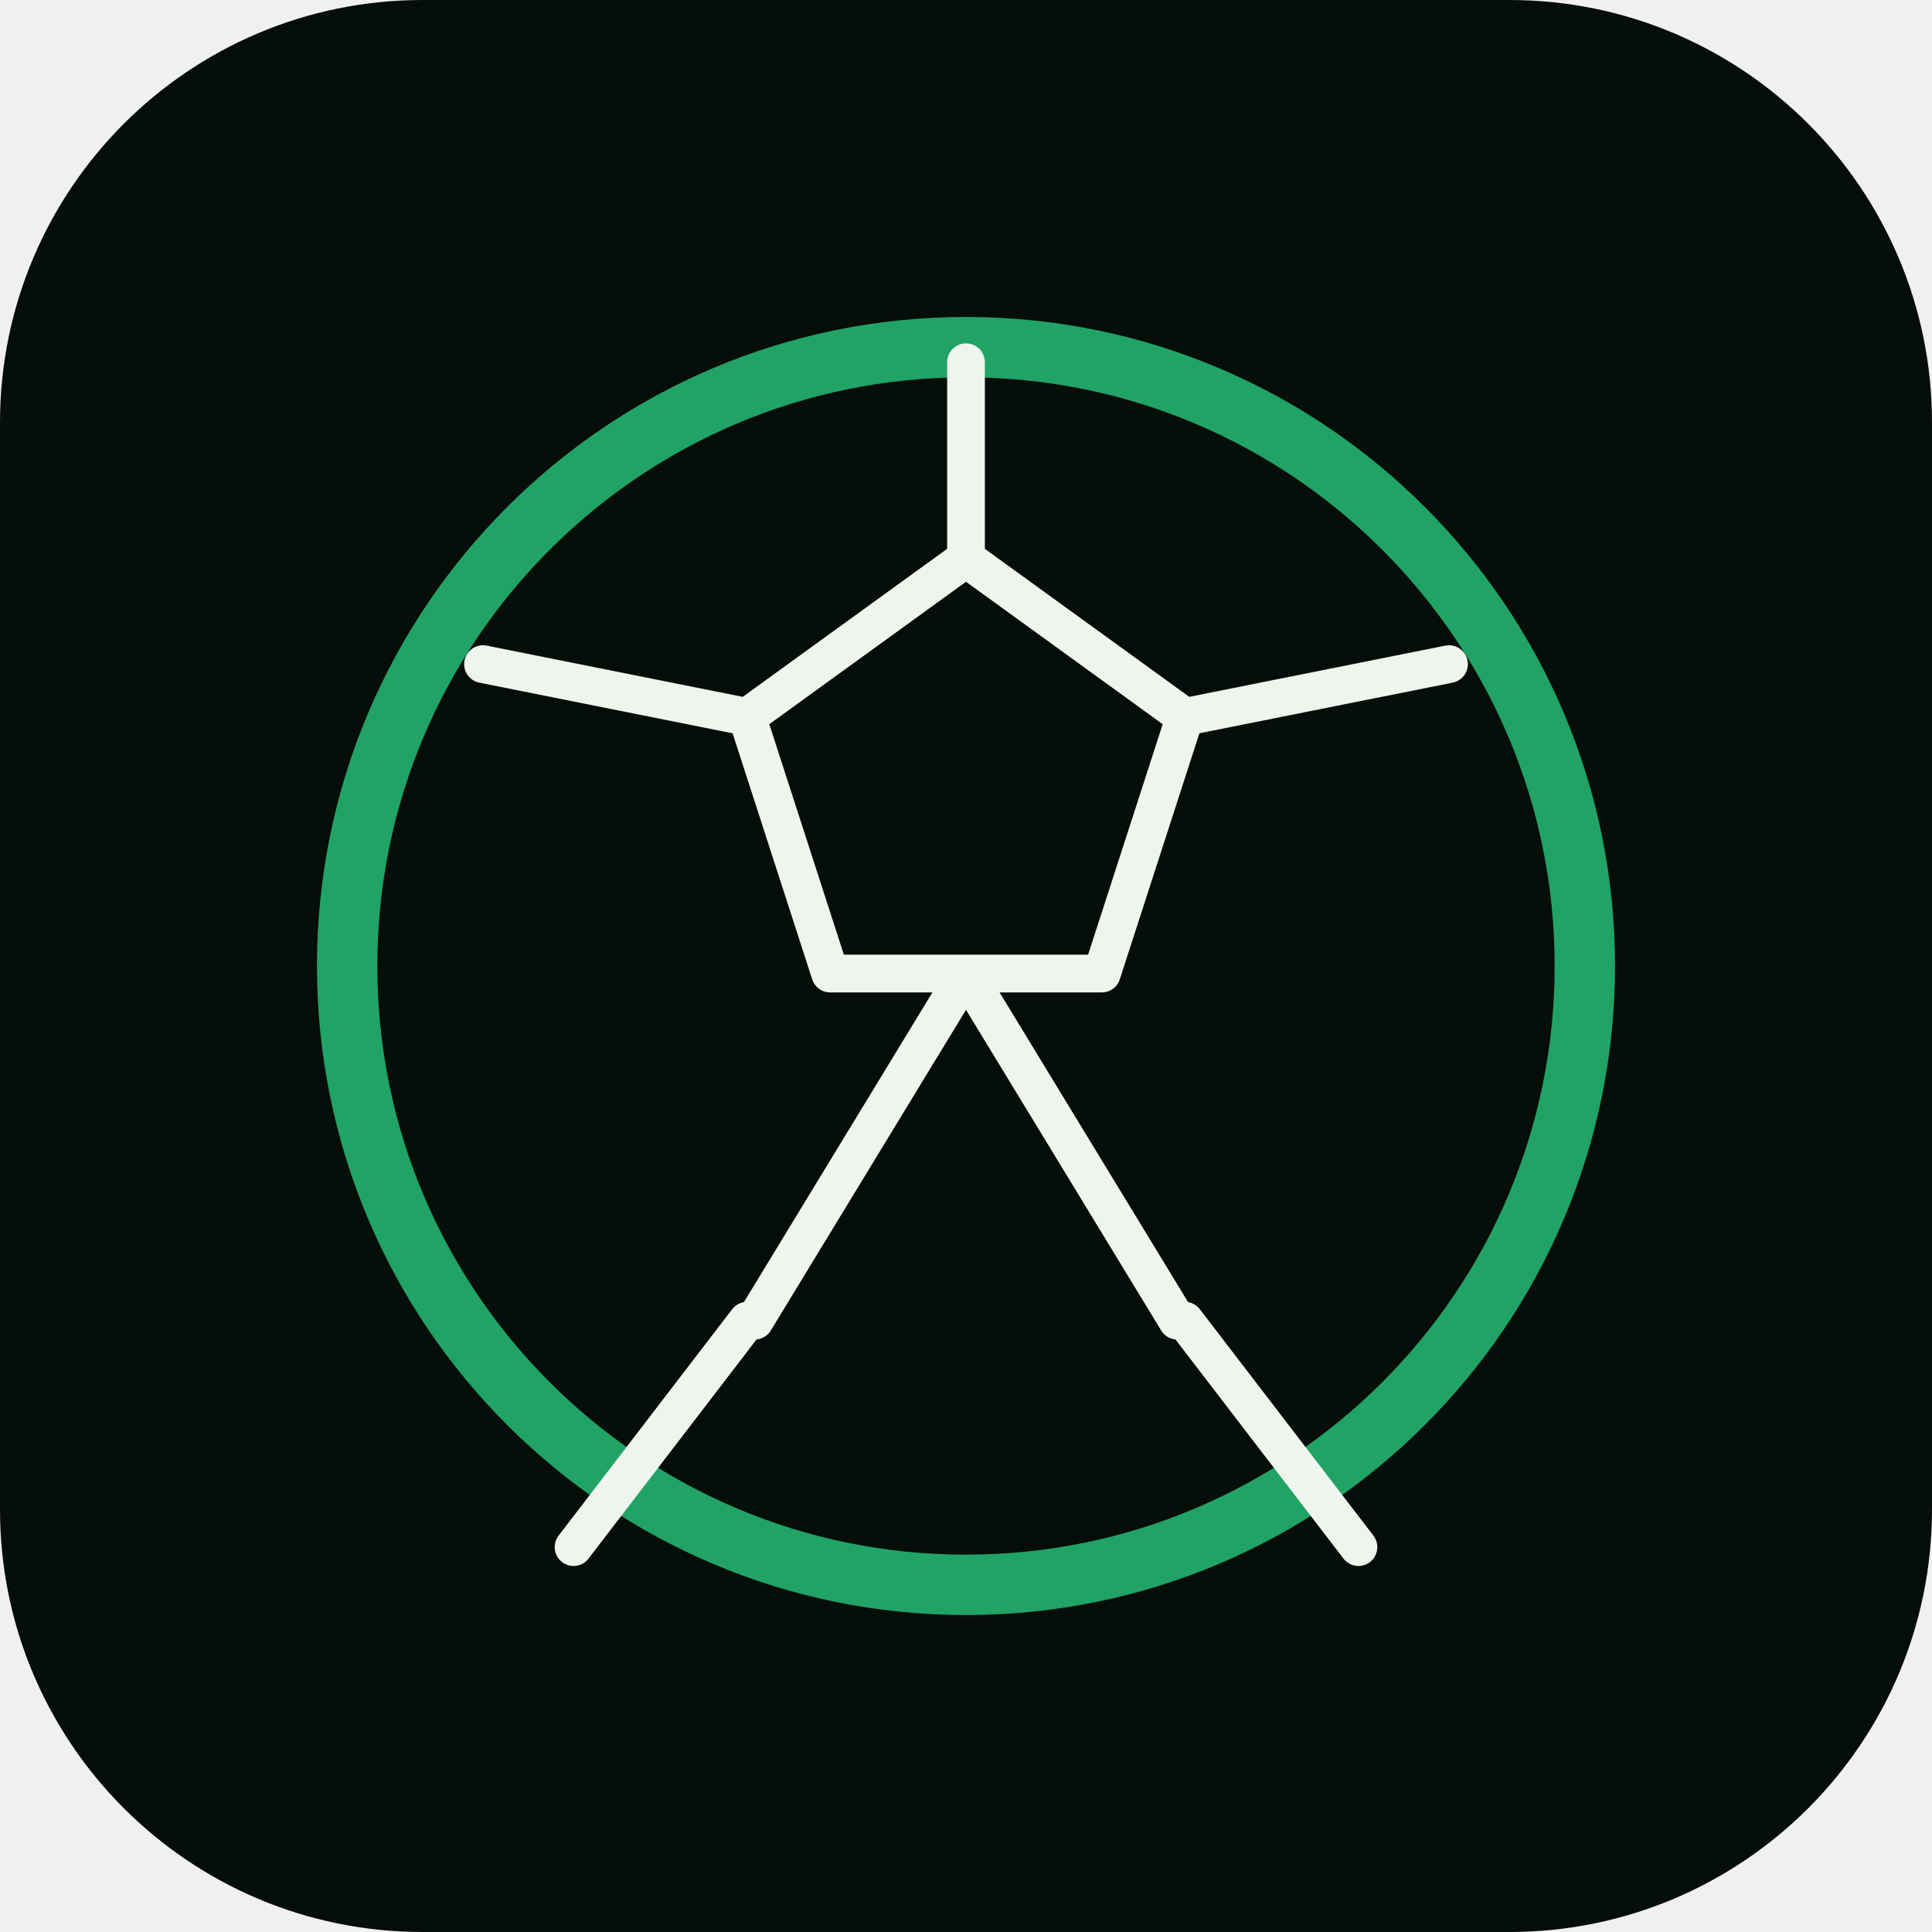
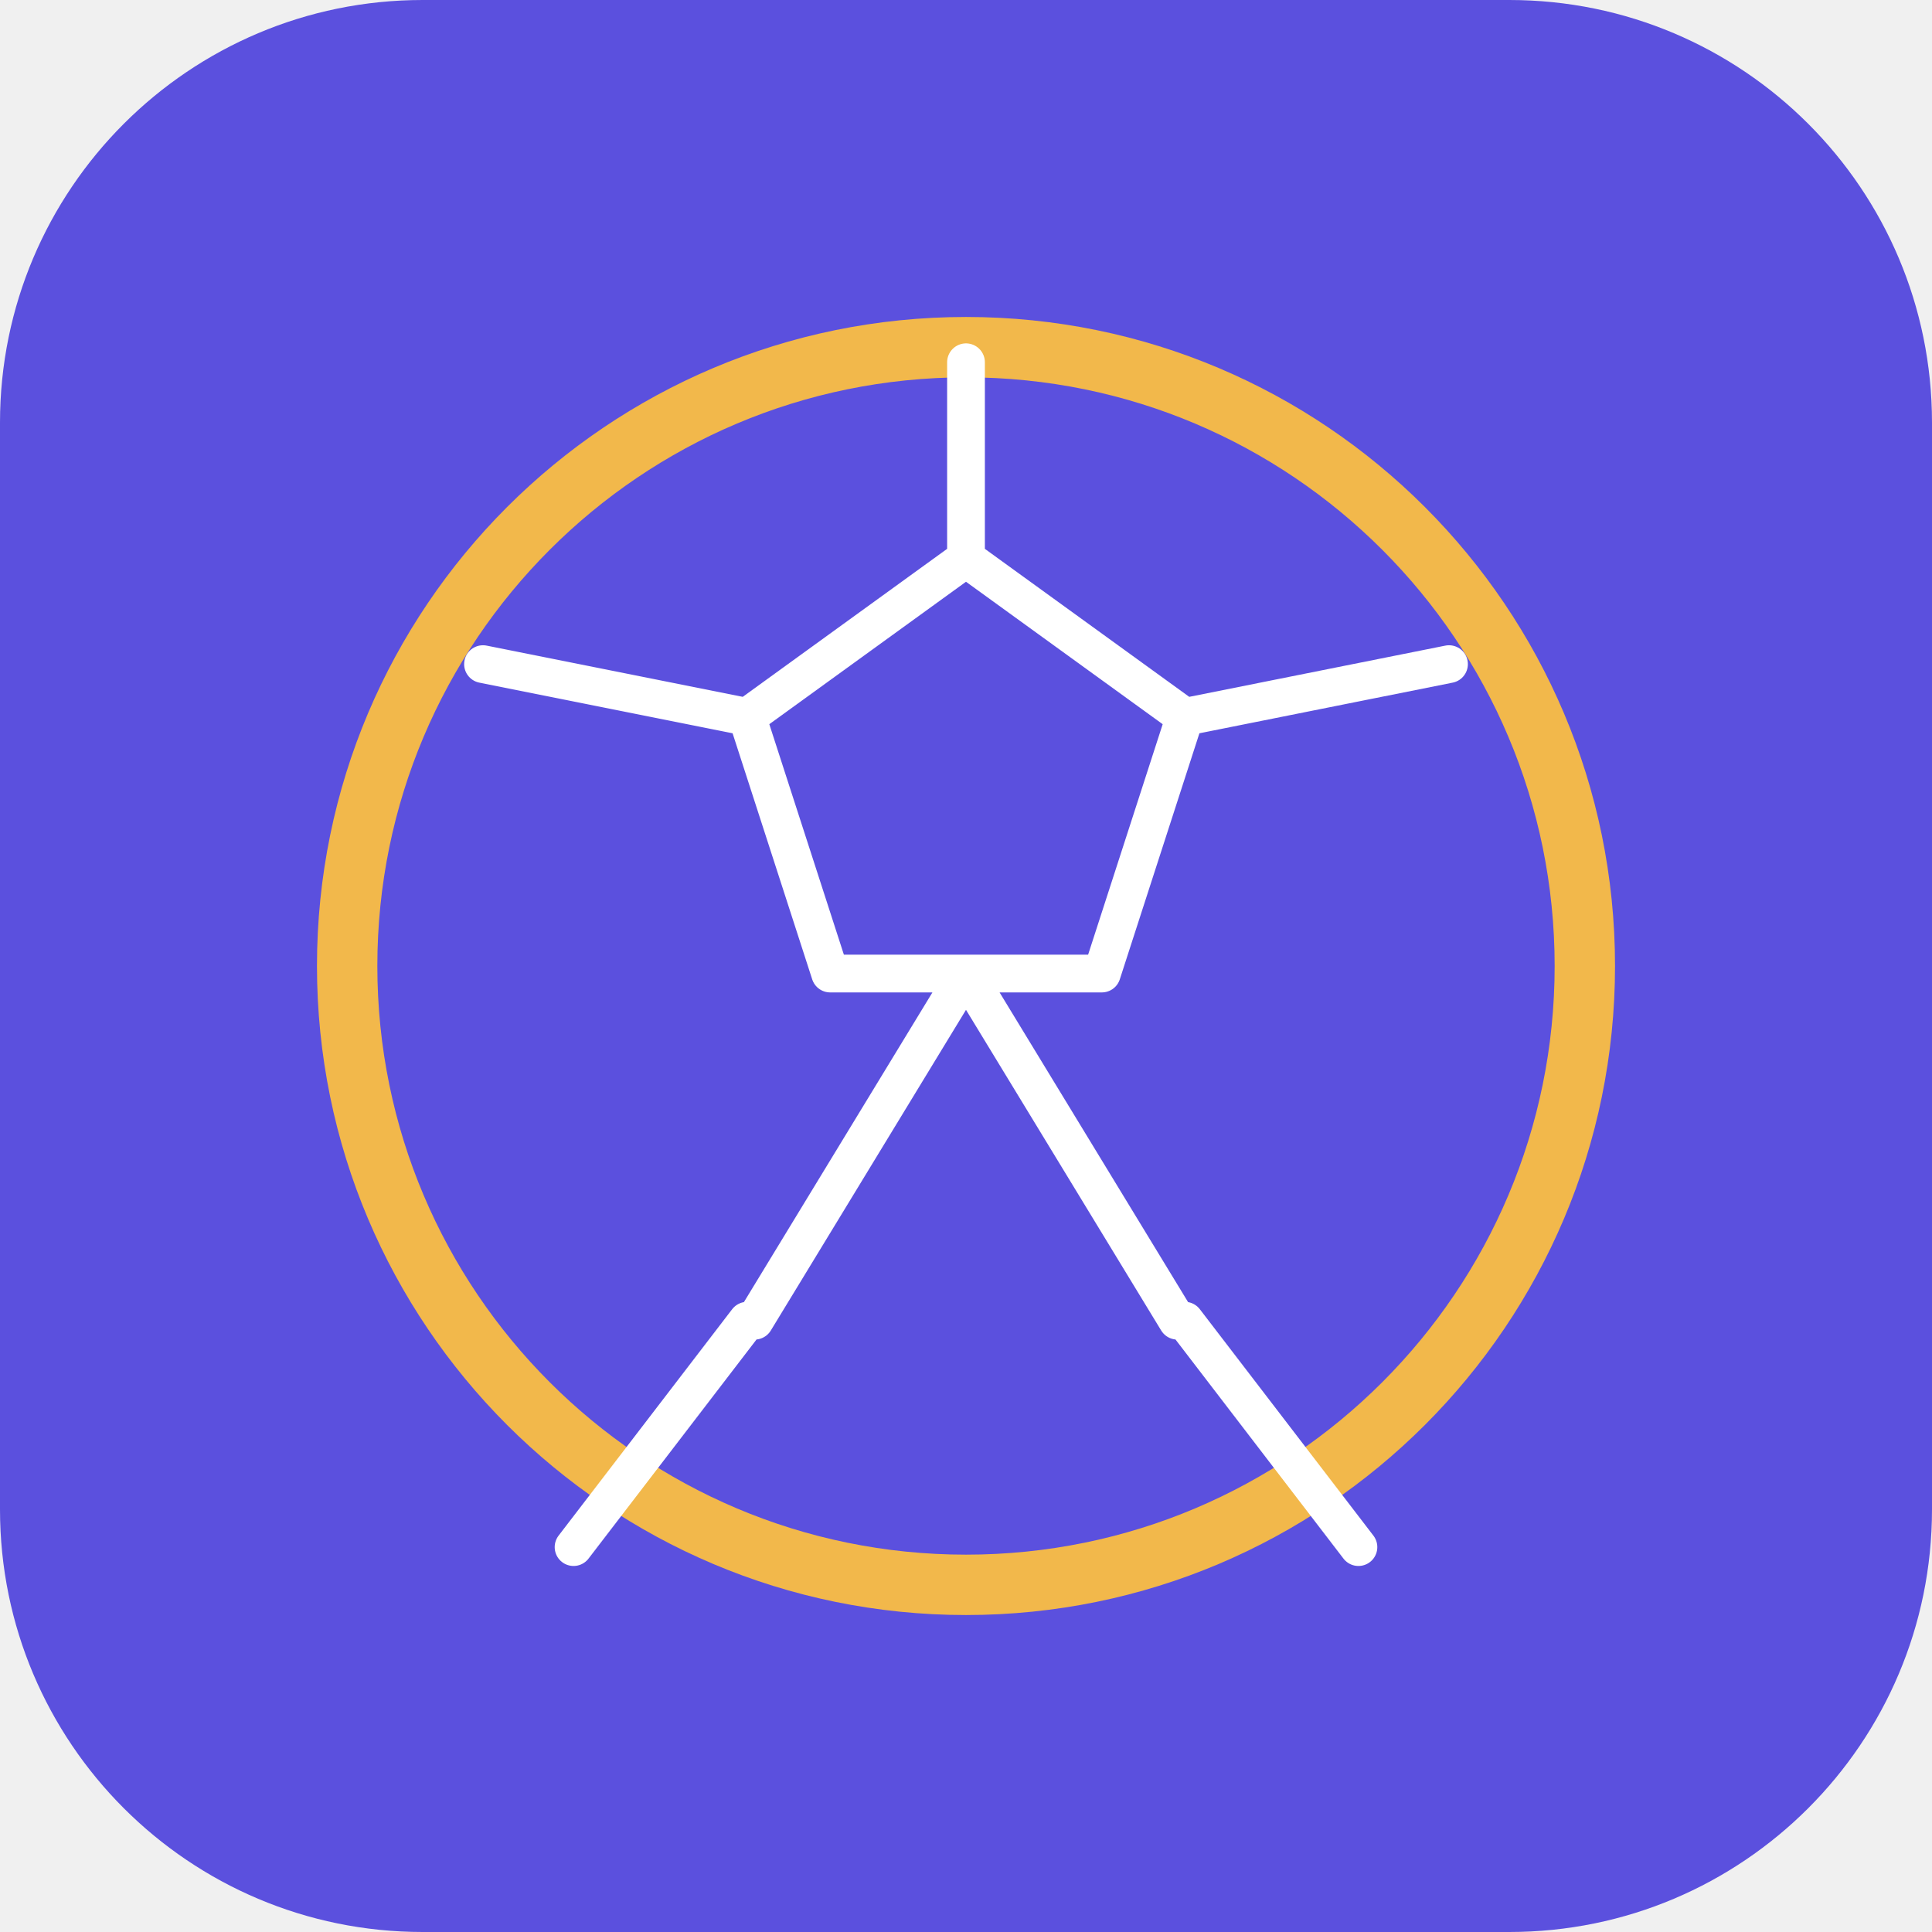
<svg xmlns="http://www.w3.org/2000/svg" viewBox="0 0 512 512">
-   <rect width="512" height="512" rx="112" fill="#060e0a" />
-   <circle cx="256" cy="256" r="164" fill="none" stroke="#21a366" stroke-width="16" />
-   <path d="M256 148l58 42-22 68h-72l-22-68zM256 148V96M314 190l70-14M256 258l-56 92M256 258l56 92M198 350l-46 60M314 350l46 60M198 190l-70-14" fill="none" stroke="#eef4ee" stroke-width="10" stroke-linecap="round" stroke-linejoin="round" />
+   <rect width="512" height="512" rx="112" fill="#5b50de" />
+   <circle cx="256" cy="256" r="164" fill="none" stroke="#f2b84b" stroke-width="16" />
+   <path d="M256 148l58 42-22 68h-72l-22-68zM256 148V96M314 190l70-14M256 258l-56 92M256 258l56 92M198 350l-46 60M314 350l46 60M198 190l-70-14" fill="none" stroke="#ffffff" stroke-width="10" stroke-linecap="round" stroke-linejoin="round" />
</svg>
